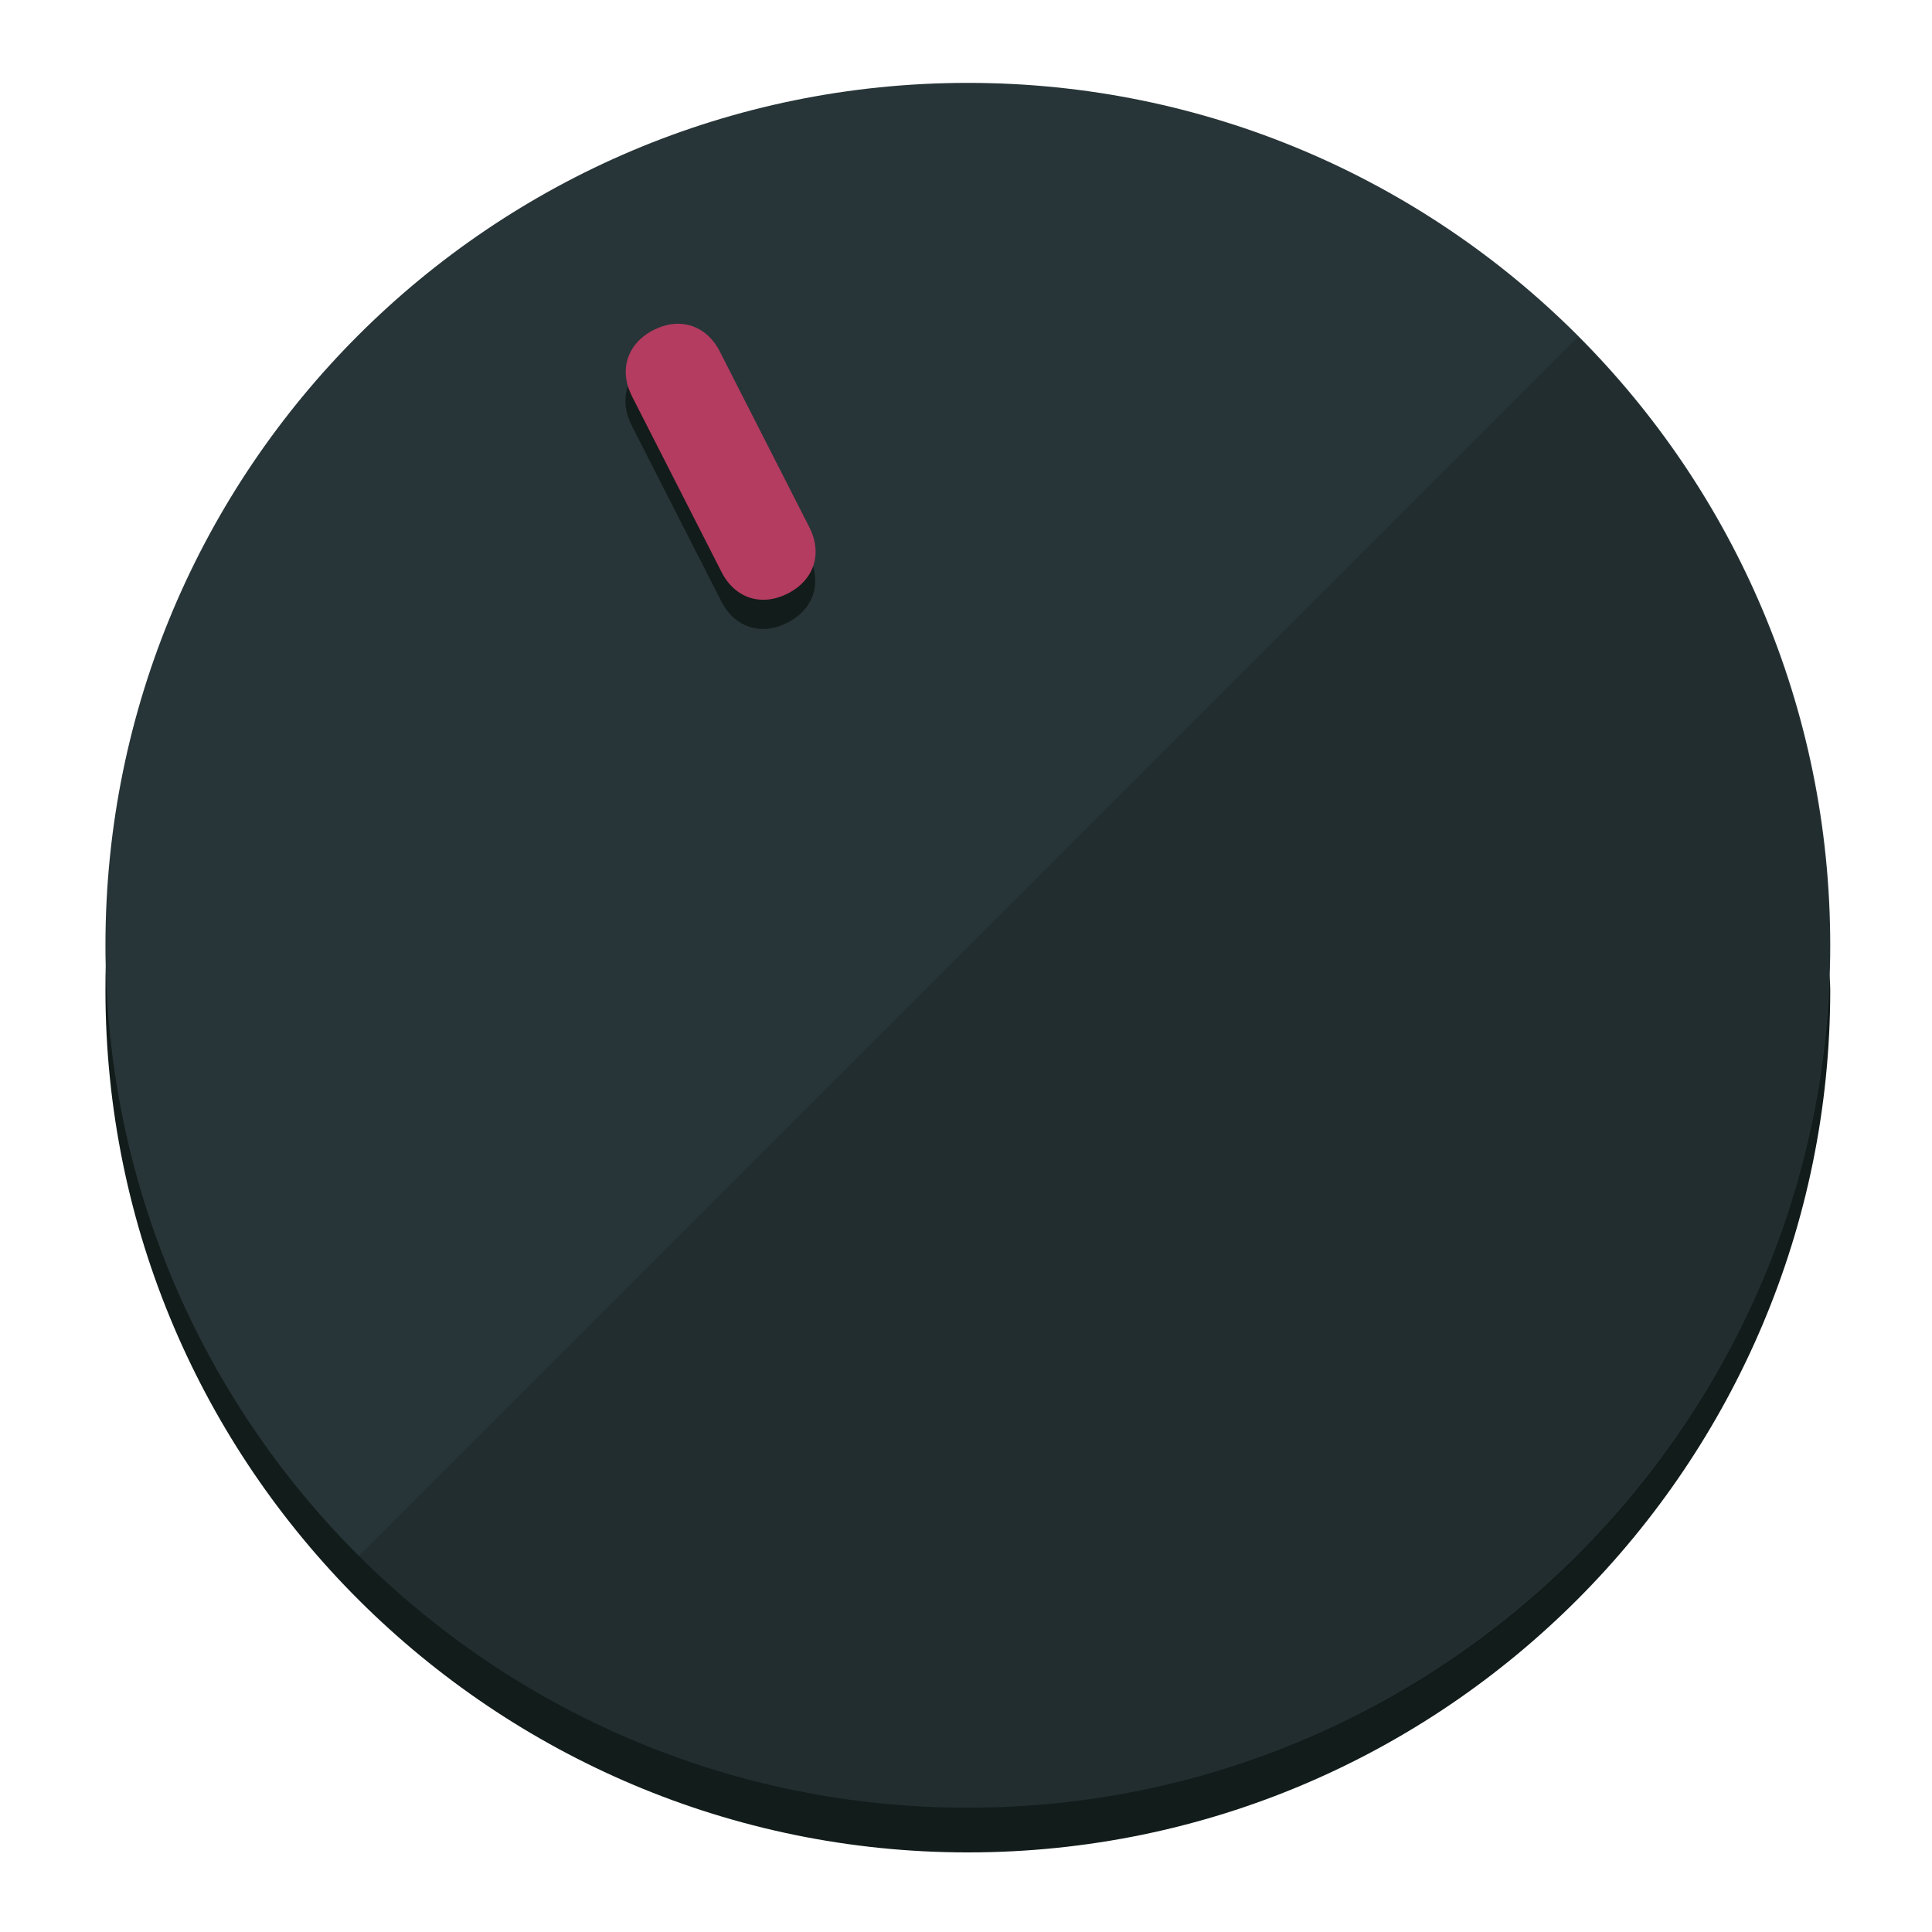
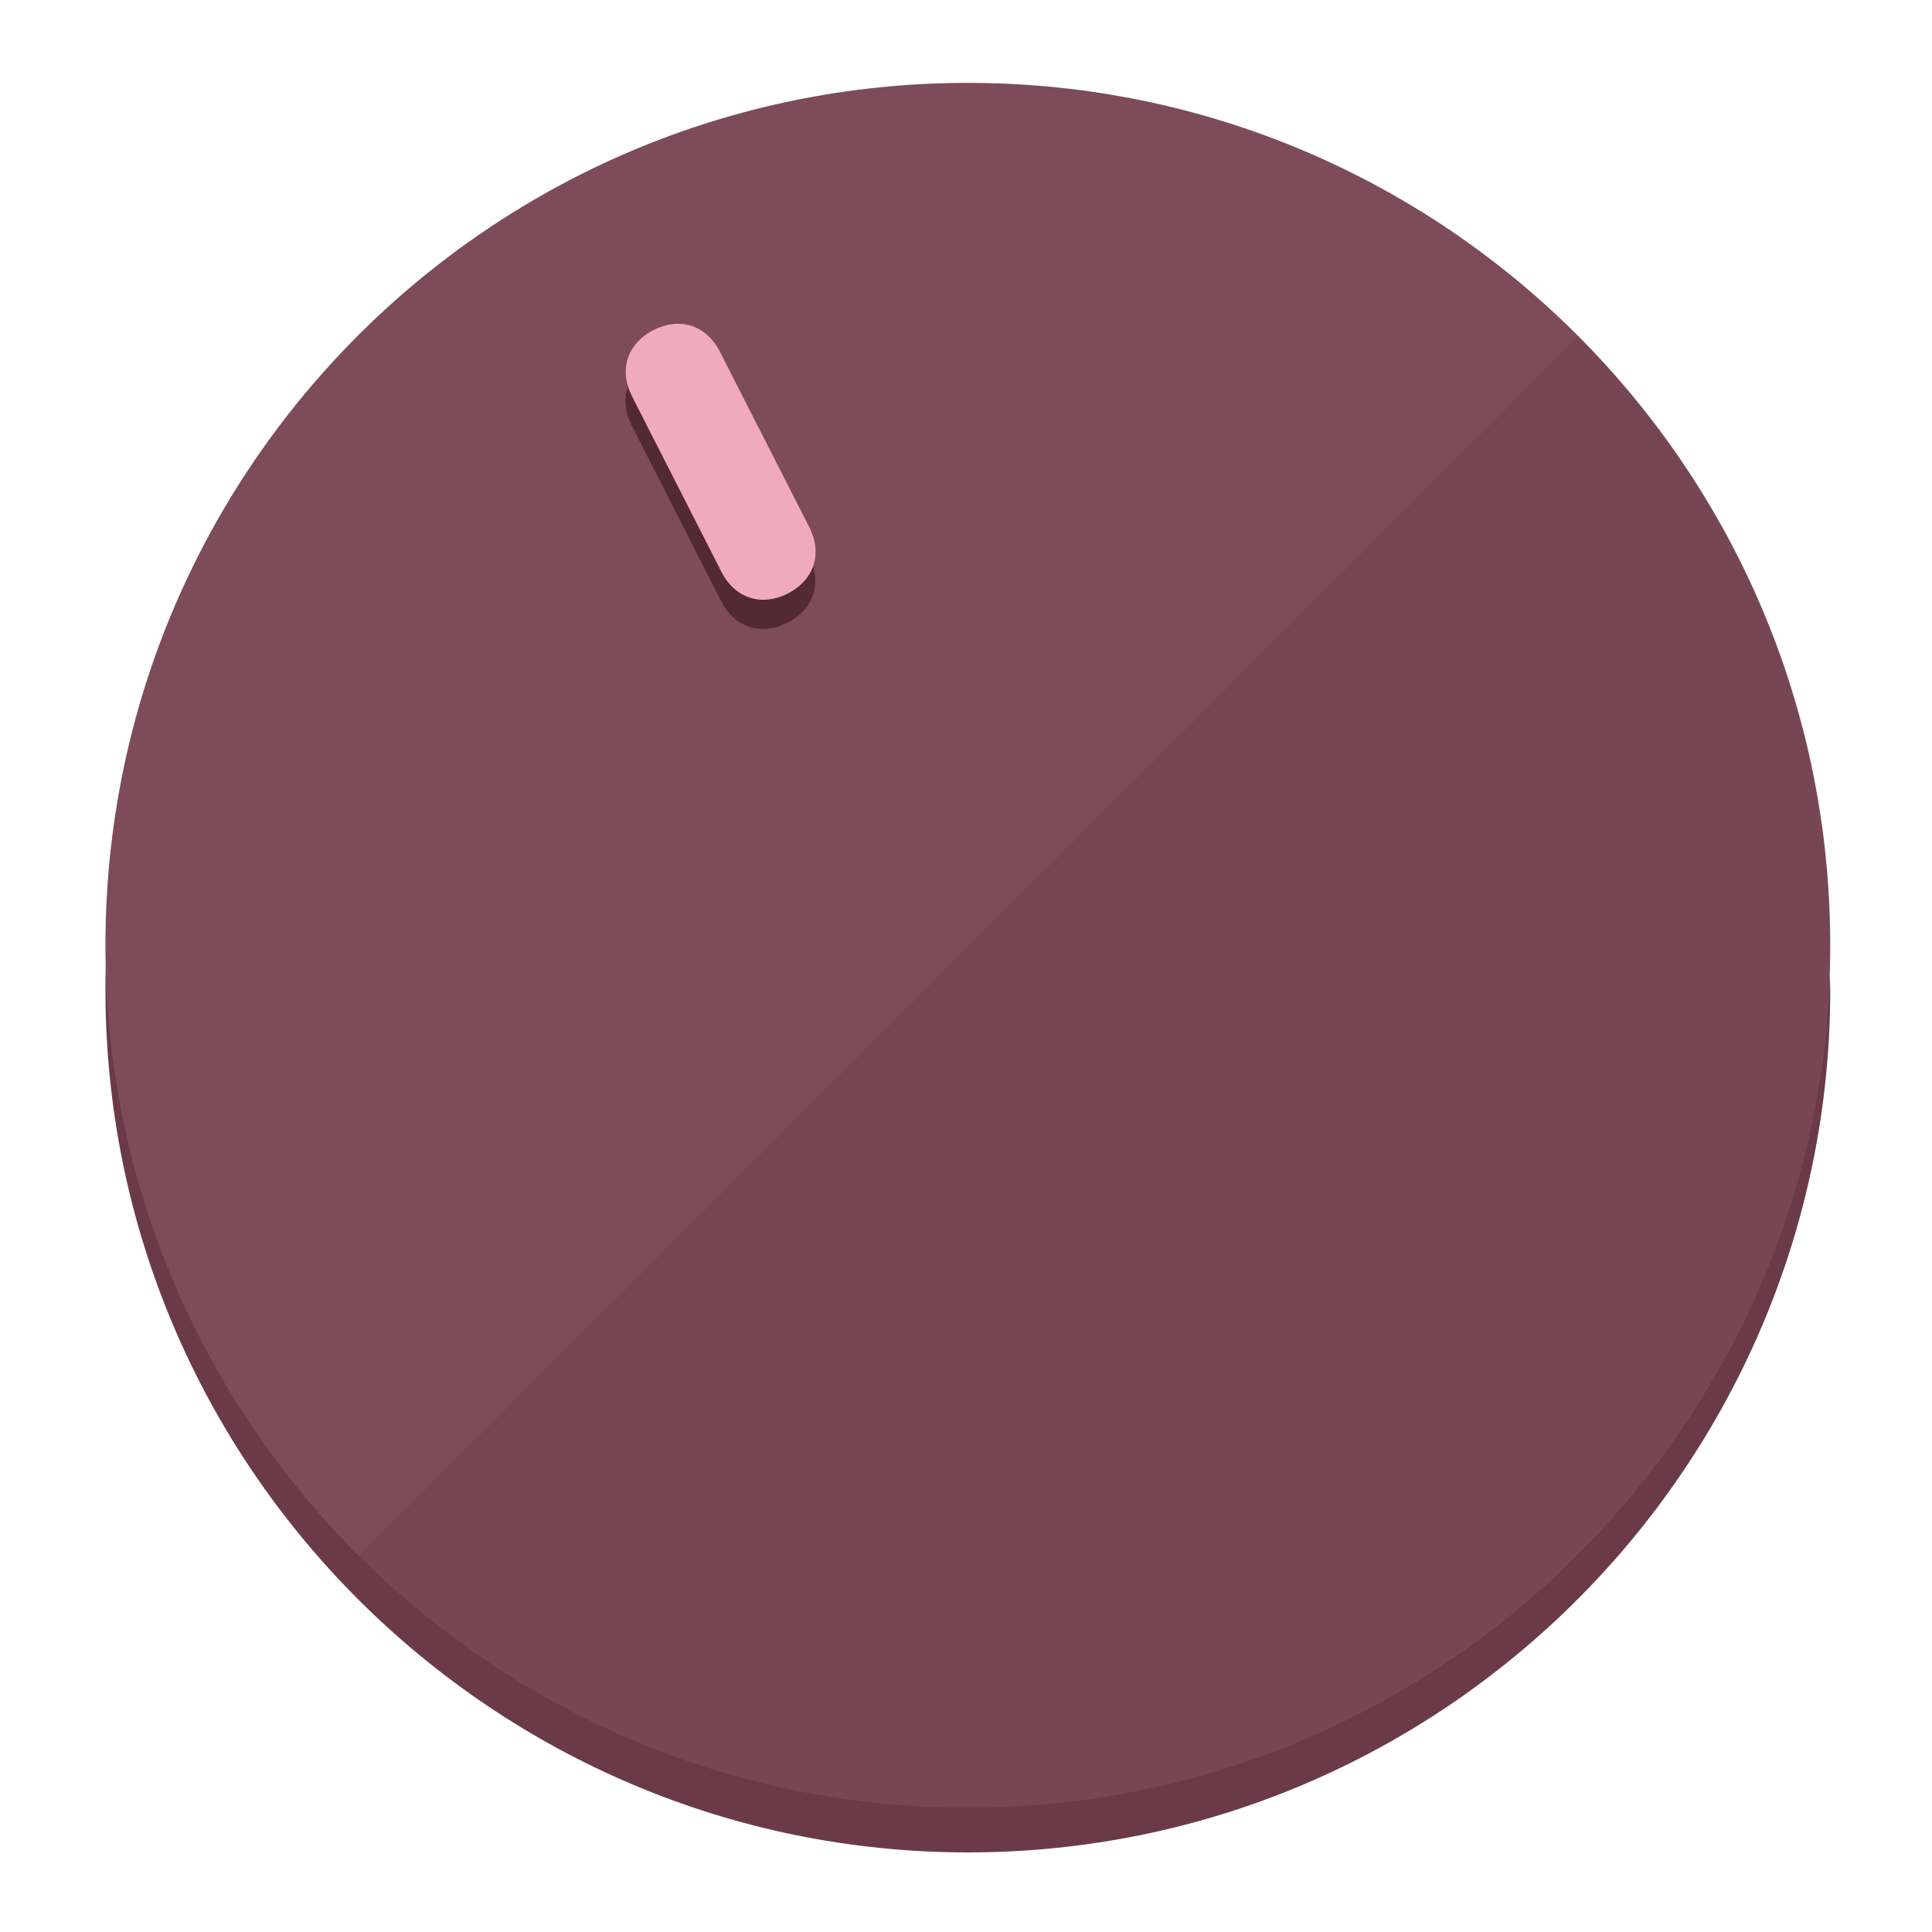
<svg xmlns="http://www.w3.org/2000/svg" height="120px" width="120px" version="1.1" id="Layer_1" viewBox="0 0 496.8 496.8" xml:space="preserve">
  <defs id="defs23" />
  <g id="g3158">
-     <path style="display:inline;fill:#121c1b;fill-opacity:1;stroke-width:1.584" d="m 248.875,445.92 c 116.582,0 212.89,-91.238 220.493,-205.286 0,5.069 1.267,8.87 1.267,13.939 0,121.651 -98.842,221.76 -221.76,221.76 -121.651,0 -221.76,-98.842 -221.76,-221.76 0,-5.069 0,-8.87 1.267,-13.939 7.603,114.048 103.91,205.286 220.493,205.286 z" id="path8" />
-     <circle style="display:inline;fill:#283538;fill-opacity:1;stroke-width:1.584" cx="248.875" cy="243.071" r="221.76" id="circle12" />
-     <path style="display:inline;fill:#000000;fill-opacity:0.154;stroke-width:1.587" d="m 405.744,86.606 c 86.308,86.308 86.308,227.193 0,313.5 -86.308,86.308 -227.193,86.308 -313.5,0" id="path14" />
+     <path style="display:inline;fill:#6B3A49;fill-opacity:1;stroke-width:1.584" d="m 248.875,445.92 c 116.582,0 212.89,-91.238 220.493,-205.286 0,5.069 1.267,8.87 1.267,13.939 0,121.651 -98.842,221.76 -221.76,221.76 -121.651,0 -221.76,-98.842 -221.76,-221.76 0,-5.069 0,-8.87 1.267,-13.939 7.603,114.048 103.91,205.286 220.493,205.286 z" id="path8" />
+     <circle style="display:inline;fill:#7D4B5A;fill-opacity:1;stroke-width:1.584" cx="248.875" cy="243.071" r="221.76" id="circle12" />
+     <path style="display:inline;fill:#522935;fill-opacity:0.154;stroke-width:1.587" d="m 405.744,86.606 c 86.308,86.308 86.308,227.193 0,313.5 -86.308,86.308 -227.193,86.308 -313.5,0" id="path14" />
  </g>
  <g id="g3198">
    <circle style="display:none;fill:#000000;fill-opacity:0;stroke-width:1.584" cx="110.802" cy="329.835" r="221.76" id="circle12-3" transform="rotate(-27)" />
-     <path style="display:inline;fill:#121c1b;fill-opacity:1;stroke-width:1.584" d="m 208.027,143.077 c 3.452,6.774 1.237,13.592 -5.538,17.044 v 0 c -6.775,3.452 -13.592,1.237 -17.044,-5.538 l -23.012,-45.163 c -3.452,-6.775 -1.237,-13.592 5.538,-17.044 v 0 c 6.774,-3.452 13.592,-1.237 17.044,5.538 z" id="path3789" />
-     <path style="display:inline;fill:#B43C60;stroke-width:1.584" d="m 208.113,135.571 c 3.452,6.775 1.237,13.592 -5.538,17.044 v 0 c -6.774,3.452 -13.592,1.237 -17.044,-5.538 l -23.012,-45.163 c -3.452,-6.775 -1.237,-13.592 5.538,-17.044 v 0 c 6.775,-3.452 13.592,-1.237 17.044,5.538 z" id="path915" />
+     <path style="display:inline;fill:#522935;fill-opacity:1;stroke-width:1.584" d="m 208.027,143.077 c 3.452,6.774 1.237,13.592 -5.538,17.044 v 0 c -6.775,3.452 -13.592,1.237 -17.044,-5.538 l -23.012,-45.163 c -3.452,-6.775 -1.237,-13.592 5.538,-17.044 v 0 c 6.774,-3.452 13.592,-1.237 17.044,5.538 z" id="path3789" />
+     <path style="display:inline;fill:#F0AABF;stroke-width:1.584" d="m 208.113,135.571 c 3.452,6.775 1.237,13.592 -5.538,17.044 v 0 c -6.774,3.452 -13.592,1.237 -17.044,-5.538 l -23.012,-45.163 c -3.452,-6.775 -1.237,-13.592 5.538,-17.044 v 0 c 6.775,-3.452 13.592,-1.237 17.044,5.538 z" id="path915" />
  </g>
</svg>
